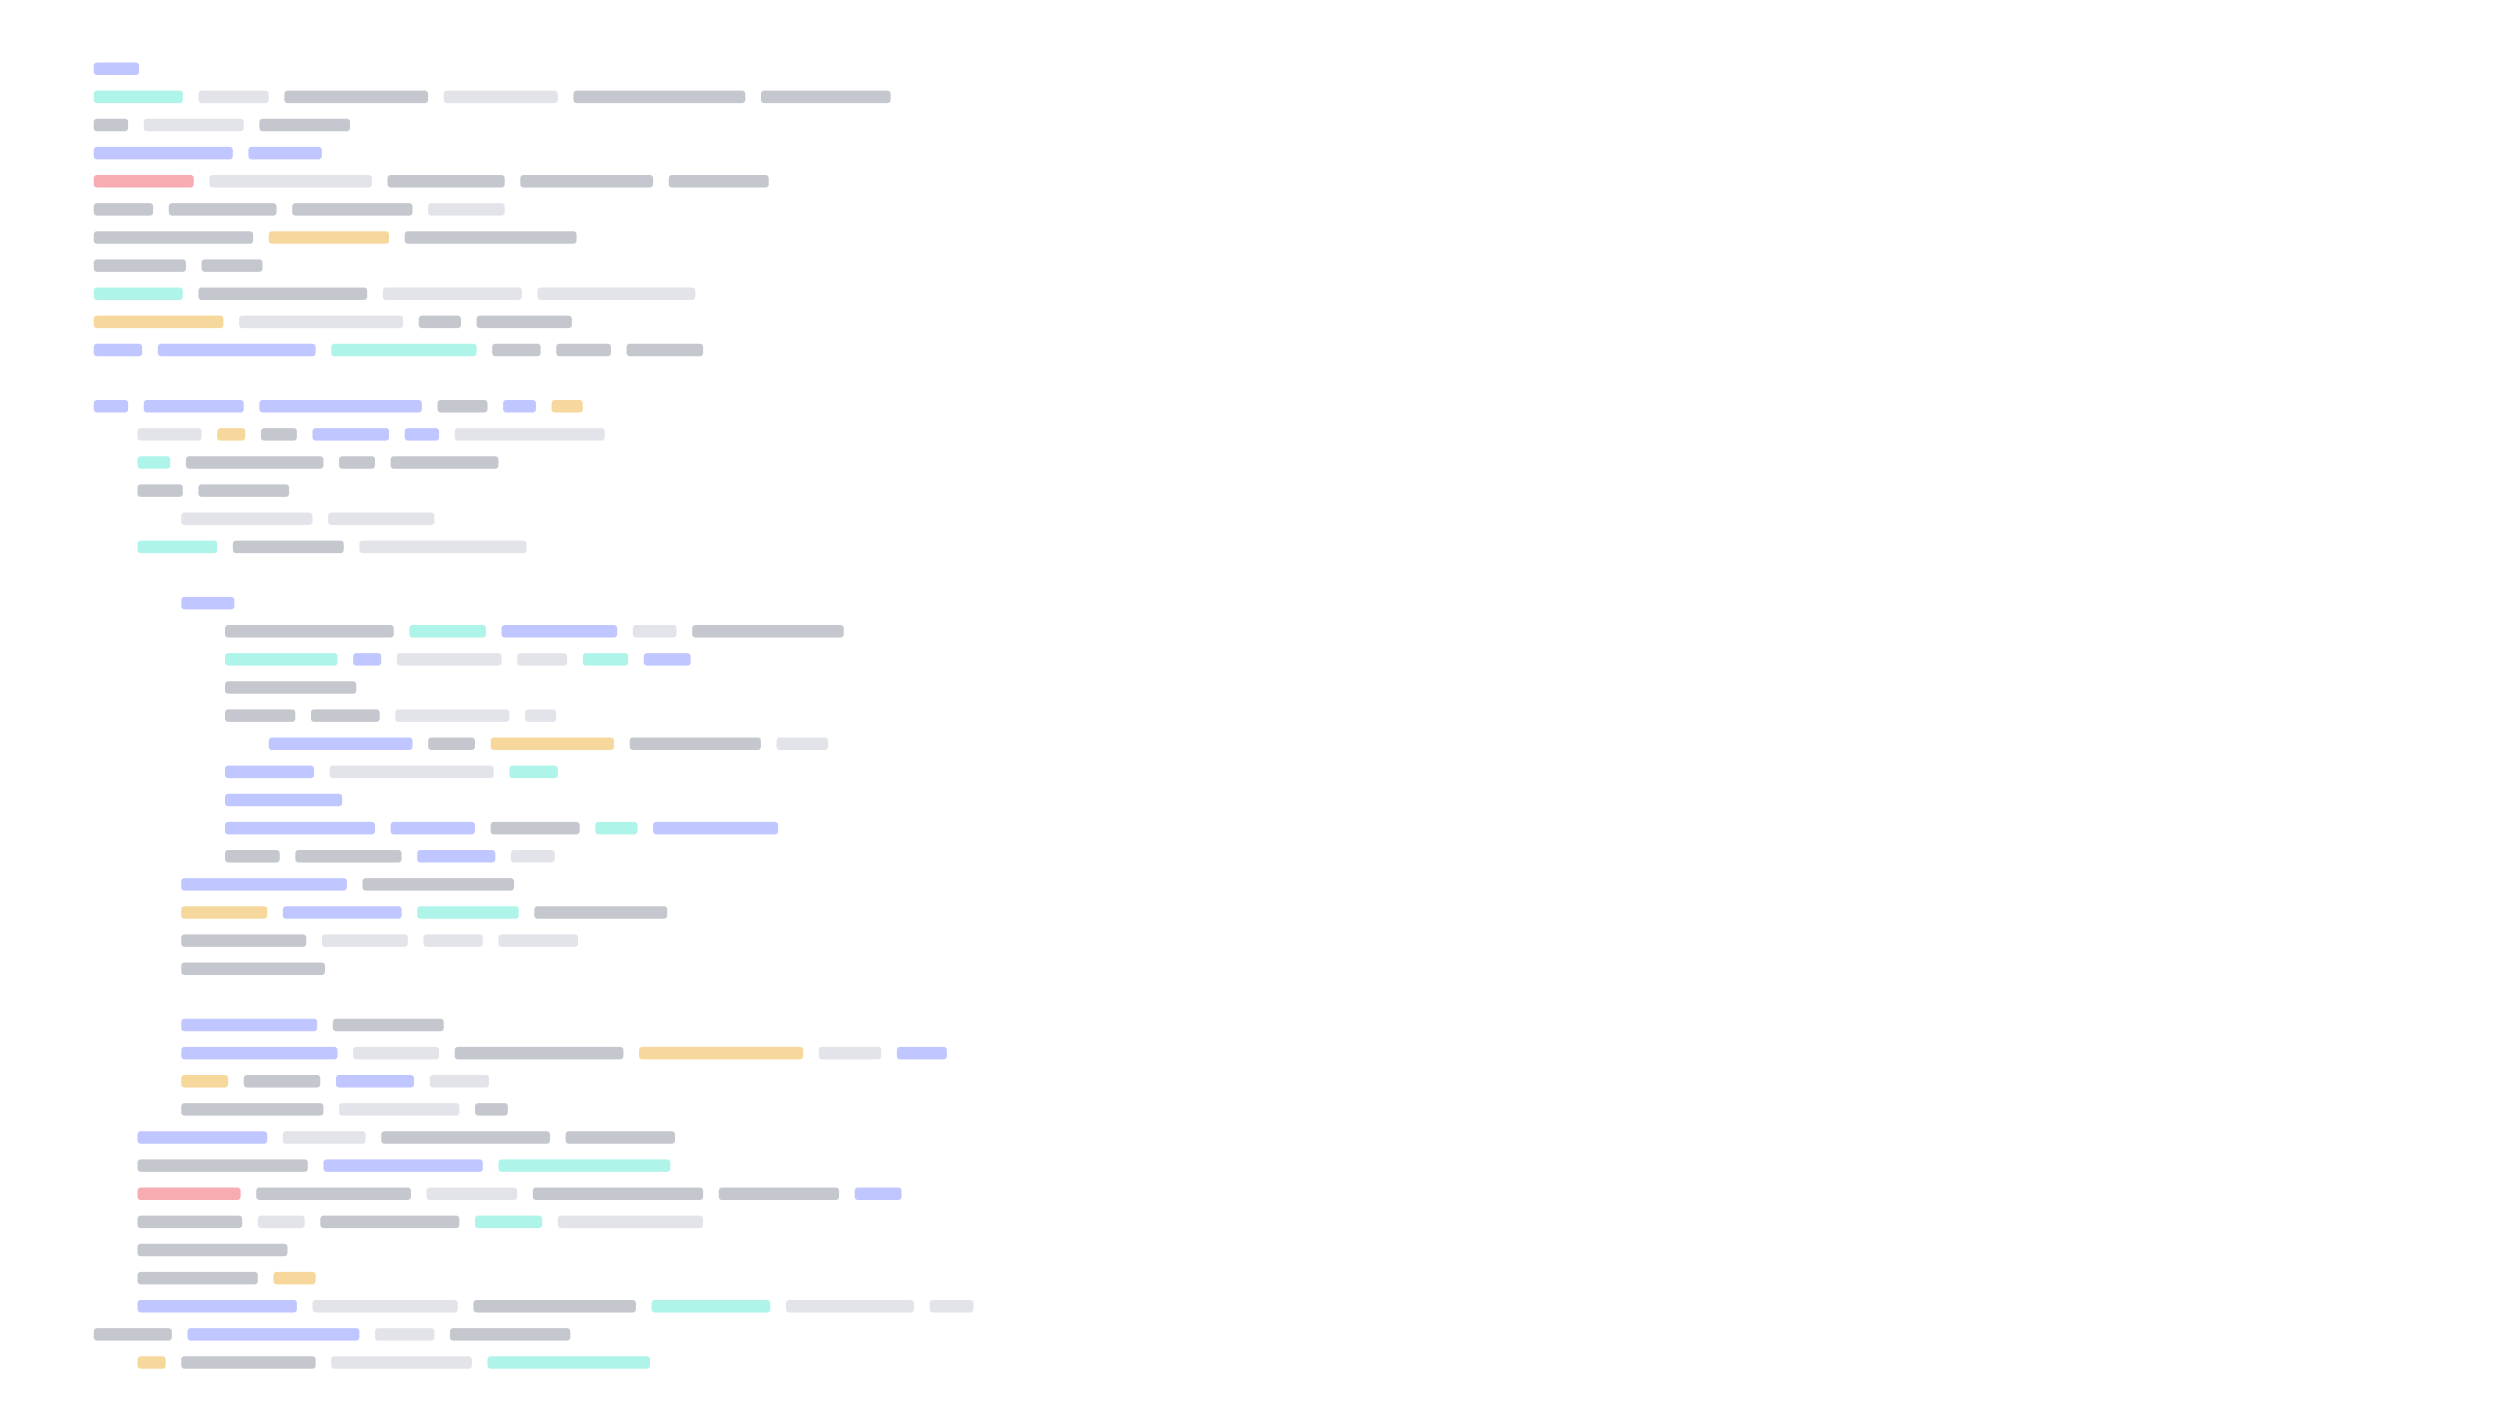
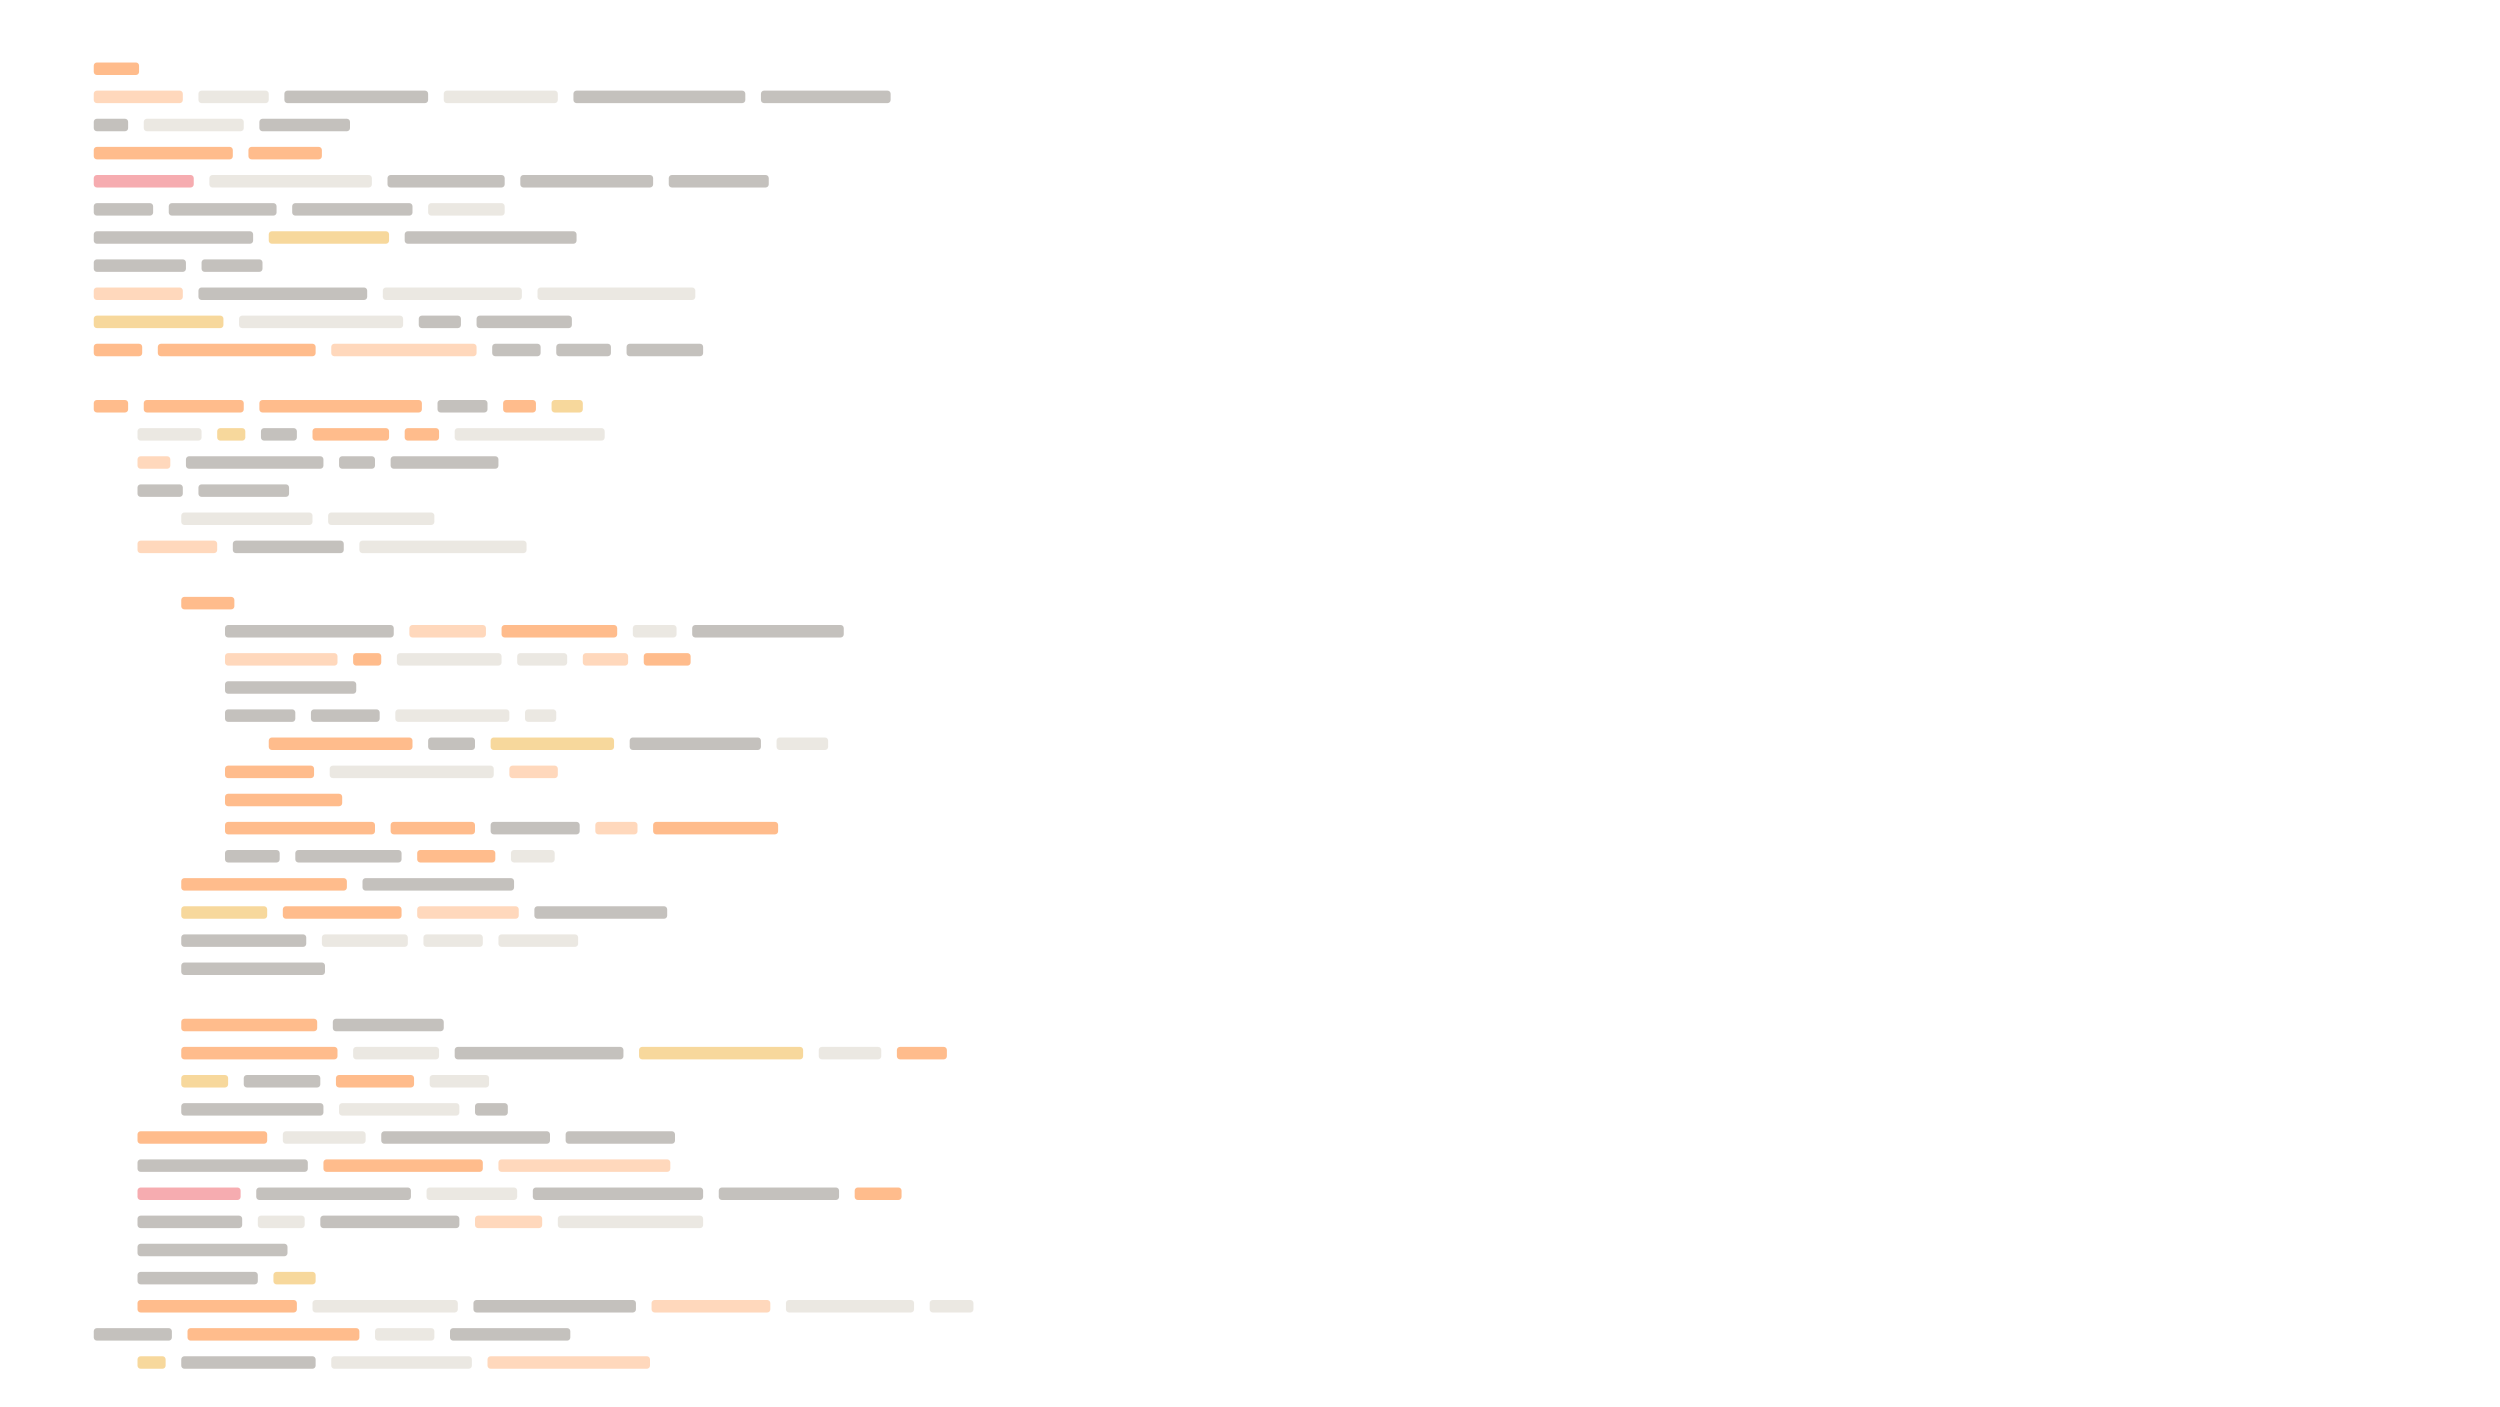
<svg xmlns="http://www.w3.org/2000/svg" viewBox="0 0 1600 900" preserveAspectRatio="xMidYMid slice">
  <defs />
  <g fill-opacity=".5">
-     <rect x="60" y="40" width="29" height="8" rx="2" fill="#828fff" />
-     <rect x="60" y="58" width="57" height="8" rx="2" fill="#5eead4" />
-     <rect x="127" y="58" width="45" height="8" rx="2" fill="#c6cbd6" />
-     <rect x="182" y="58" width="92" height="8" rx="2" fill="#8a909d" />
-     <rect x="284" y="58" width="73" height="8" rx="2" fill="#c6cbd6" />
-     <rect x="367" y="58" width="110" height="8" rx="2" fill="#8a909d" />
-     <rect x="487" y="58" width="83" height="8" rx="2" fill="#8a909d" />
-     <rect x="60" y="76" width="22" height="8" rx="2" fill="#8a909d" />
-     <rect x="92" y="76" width="64" height="8" rx="2" fill="#c6cbd6" />
-     <rect x="166" y="76" width="58" height="8" rx="2" fill="#8a909d" />
-     <rect x="60" y="94" width="89" height="8" rx="2" fill="#828fff" />
-     <rect x="159" y="94" width="47" height="8" rx="2" fill="#828fff" />
+     <rect x="60" y="40" width="29" height="8" rx="2" fill="#ff7a1a" />
+     <rect x="60" y="58" width="57" height="8" rx="2" fill="#ffb27a" />
+     <rect x="127" y="58" width="45" height="8" rx="2" fill="#d9d2c7" />
+     <rect x="182" y="58" width="92" height="8" rx="2" fill="#8a857d" />
+     <rect x="284" y="58" width="73" height="8" rx="2" fill="#d9d2c7" />
+     <rect x="367" y="58" width="110" height="8" rx="2" fill="#8a857d" />
+     <rect x="487" y="58" width="83" height="8" rx="2" fill="#8a857d" />
+     <rect x="60" y="76" width="22" height="8" rx="2" fill="#8a857d" />
+     <rect x="92" y="76" width="64" height="8" rx="2" fill="#d9d2c7" />
+     <rect x="166" y="76" width="58" height="8" rx="2" fill="#8a857d" />
+     <rect x="60" y="94" width="89" height="8" rx="2" fill="#ff7a1a" />
+     <rect x="159" y="94" width="47" height="8" rx="2" fill="#ff7a1a" />
    <rect x="60" y="112" width="64" height="8" rx="2" fill="#ef5b62" />
-     <rect x="134" y="112" width="104" height="8" rx="2" fill="#c6cbd6" />
-     <rect x="248" y="112" width="75" height="8" rx="2" fill="#8a909d" />
-     <rect x="333" y="112" width="85" height="8" rx="2" fill="#8a909d" />
-     <rect x="428" y="112" width="64" height="8" rx="2" fill="#8a909d" />
-     <rect x="60" y="130" width="38" height="8" rx="2" fill="#8a909d" />
-     <rect x="108" y="130" width="69" height="8" rx="2" fill="#8a909d" />
-     <rect x="187" y="130" width="77" height="8" rx="2" fill="#8a909d" />
-     <rect x="274" y="130" width="49" height="8" rx="2" fill="#c6cbd6" />
-     <rect x="60" y="148" width="102" height="8" rx="2" fill="#8a909d" />
+     <rect x="134" y="112" width="104" height="8" rx="2" fill="#d9d2c7" />
+     <rect x="248" y="112" width="75" height="8" rx="2" fill="#8a857d" />
+     <rect x="333" y="112" width="85" height="8" rx="2" fill="#8a857d" />
+     <rect x="428" y="112" width="64" height="8" rx="2" fill="#8a857d" />
+     <rect x="60" y="130" width="38" height="8" rx="2" fill="#8a857d" />
+     <rect x="108" y="130" width="69" height="8" rx="2" fill="#8a857d" />
+     <rect x="187" y="130" width="77" height="8" rx="2" fill="#8a857d" />
+     <rect x="274" y="130" width="49" height="8" rx="2" fill="#d9d2c7" />
+     <rect x="60" y="148" width="102" height="8" rx="2" fill="#8a857d" />
    <rect x="172" y="148" width="77" height="8" rx="2" fill="#f0b23a" />
-     <rect x="259" y="148" width="110" height="8" rx="2" fill="#8a909d" />
-     <rect x="60" y="166" width="59" height="8" rx="2" fill="#8a909d" />
-     <rect x="129" y="166" width="39" height="8" rx="2" fill="#8a909d" />
-     <rect x="60" y="184" width="57" height="8" rx="2" fill="#5eead4" />
-     <rect x="127" y="184" width="108" height="8" rx="2" fill="#8a909d" />
-     <rect x="245" y="184" width="89" height="8" rx="2" fill="#c6cbd6" />
-     <rect x="344" y="184" width="101" height="8" rx="2" fill="#c6cbd6" />
+     <rect x="259" y="148" width="110" height="8" rx="2" fill="#8a857d" />
+     <rect x="60" y="166" width="59" height="8" rx="2" fill="#8a857d" />
+     <rect x="129" y="166" width="39" height="8" rx="2" fill="#8a857d" />
+     <rect x="60" y="184" width="57" height="8" rx="2" fill="#ffb27a" />
+     <rect x="127" y="184" width="108" height="8" rx="2" fill="#8a857d" />
+     <rect x="245" y="184" width="89" height="8" rx="2" fill="#d9d2c7" />
+     <rect x="344" y="184" width="101" height="8" rx="2" fill="#d9d2c7" />
    <rect x="60" y="202" width="83" height="8" rx="2" fill="#f0b23a" />
-     <rect x="153" y="202" width="105" height="8" rx="2" fill="#c6cbd6" />
-     <rect x="268" y="202" width="27" height="8" rx="2" fill="#8a909d" />
-     <rect x="305" y="202" width="61" height="8" rx="2" fill="#8a909d" />
-     <rect x="60" y="220" width="31" height="8" rx="2" fill="#828fff" />
-     <rect x="101" y="220" width="101" height="8" rx="2" fill="#828fff" />
-     <rect x="212" y="220" width="93" height="8" rx="2" fill="#5eead4" />
-     <rect x="315" y="220" width="31" height="8" rx="2" fill="#8a909d" />
-     <rect x="356" y="220" width="35" height="8" rx="2" fill="#8a909d" />
-     <rect x="401" y="220" width="49" height="8" rx="2" fill="#8a909d" />
-     <rect x="60" y="256" width="22" height="8" rx="2" fill="#828fff" />
-     <rect x="92" y="256" width="64" height="8" rx="2" fill="#828fff" />
-     <rect x="166" y="256" width="104" height="8" rx="2" fill="#828fff" />
-     <rect x="280" y="256" width="32" height="8" rx="2" fill="#8a909d" />
-     <rect x="322" y="256" width="21" height="8" rx="2" fill="#828fff" />
+     <rect x="153" y="202" width="105" height="8" rx="2" fill="#d9d2c7" />
+     <rect x="268" y="202" width="27" height="8" rx="2" fill="#8a857d" />
+     <rect x="305" y="202" width="61" height="8" rx="2" fill="#8a857d" />
+     <rect x="60" y="220" width="31" height="8" rx="2" fill="#ff7a1a" />
+     <rect x="101" y="220" width="101" height="8" rx="2" fill="#ff7a1a" />
+     <rect x="212" y="220" width="93" height="8" rx="2" fill="#ffb27a" />
+     <rect x="315" y="220" width="31" height="8" rx="2" fill="#8a857d" />
+     <rect x="356" y="220" width="35" height="8" rx="2" fill="#8a857d" />
+     <rect x="401" y="220" width="49" height="8" rx="2" fill="#8a857d" />
+     <rect x="60" y="256" width="22" height="8" rx="2" fill="#ff7a1a" />
+     <rect x="92" y="256" width="64" height="8" rx="2" fill="#ff7a1a" />
+     <rect x="166" y="256" width="104" height="8" rx="2" fill="#ff7a1a" />
+     <rect x="280" y="256" width="32" height="8" rx="2" fill="#8a857d" />
+     <rect x="322" y="256" width="21" height="8" rx="2" fill="#ff7a1a" />
    <rect x="353" y="256" width="20" height="8" rx="2" fill="#f0b23a" />
-     <rect x="88" y="274" width="41" height="8" rx="2" fill="#c6cbd6" />
+     <rect x="88" y="274" width="41" height="8" rx="2" fill="#d9d2c7" />
    <rect x="139" y="274" width="18" height="8" rx="2" fill="#f0b23a" />
-     <rect x="167" y="274" width="23" height="8" rx="2" fill="#8a909d" />
-     <rect x="200" y="274" width="49" height="8" rx="2" fill="#828fff" />
-     <rect x="259" y="274" width="22" height="8" rx="2" fill="#828fff" />
-     <rect x="291" y="274" width="96" height="8" rx="2" fill="#c6cbd6" />
-     <rect x="88" y="292" width="21" height="8" rx="2" fill="#5eead4" />
-     <rect x="119" y="292" width="88" height="8" rx="2" fill="#8a909d" />
-     <rect x="217" y="292" width="23" height="8" rx="2" fill="#8a909d" />
-     <rect x="250" y="292" width="69" height="8" rx="2" fill="#8a909d" />
-     <rect x="88" y="310" width="29" height="8" rx="2" fill="#8a909d" />
-     <rect x="127" y="310" width="58" height="8" rx="2" fill="#8a909d" />
-     <rect x="116" y="328" width="84" height="8" rx="2" fill="#c6cbd6" />
-     <rect x="210" y="328" width="68" height="8" rx="2" fill="#c6cbd6" />
-     <rect x="88" y="346" width="51" height="8" rx="2" fill="#5eead4" />
-     <rect x="149" y="346" width="71" height="8" rx="2" fill="#8a909d" />
-     <rect x="230" y="346" width="107" height="8" rx="2" fill="#c6cbd6" />
-     <rect x="116" y="382" width="34" height="8" rx="2" fill="#828fff" />
-     <rect x="144" y="400" width="108" height="8" rx="2" fill="#8a909d" />
-     <rect x="262" y="400" width="49" height="8" rx="2" fill="#5eead4" />
-     <rect x="321" y="400" width="74" height="8" rx="2" fill="#828fff" />
-     <rect x="405" y="400" width="28" height="8" rx="2" fill="#c6cbd6" />
-     <rect x="443" y="400" width="97" height="8" rx="2" fill="#8a909d" />
-     <rect x="144" y="418" width="72" height="8" rx="2" fill="#5eead4" />
-     <rect x="226" y="418" width="18" height="8" rx="2" fill="#828fff" />
-     <rect x="254" y="418" width="67" height="8" rx="2" fill="#c6cbd6" />
-     <rect x="331" y="418" width="32" height="8" rx="2" fill="#c6cbd6" />
-     <rect x="373" y="418" width="29" height="8" rx="2" fill="#5eead4" />
-     <rect x="412" y="418" width="30" height="8" rx="2" fill="#828fff" />
-     <rect x="144" y="436" width="84" height="8" rx="2" fill="#8a909d" />
-     <rect x="144" y="454" width="45" height="8" rx="2" fill="#8a909d" />
-     <rect x="199" y="454" width="44" height="8" rx="2" fill="#8a909d" />
-     <rect x="253" y="454" width="73" height="8" rx="2" fill="#c6cbd6" />
-     <rect x="336" y="454" width="20" height="8" rx="2" fill="#c6cbd6" />
-     <rect x="172" y="472" width="92" height="8" rx="2" fill="#828fff" />
-     <rect x="274" y="472" width="30" height="8" rx="2" fill="#8a909d" />
+     <rect x="167" y="274" width="23" height="8" rx="2" fill="#8a857d" />
+     <rect x="200" y="274" width="49" height="8" rx="2" fill="#ff7a1a" />
+     <rect x="259" y="274" width="22" height="8" rx="2" fill="#ff7a1a" />
+     <rect x="291" y="274" width="96" height="8" rx="2" fill="#d9d2c7" />
+     <rect x="88" y="292" width="21" height="8" rx="2" fill="#ffb27a" />
+     <rect x="119" y="292" width="88" height="8" rx="2" fill="#8a857d" />
+     <rect x="217" y="292" width="23" height="8" rx="2" fill="#8a857d" />
+     <rect x="250" y="292" width="69" height="8" rx="2" fill="#8a857d" />
+     <rect x="88" y="310" width="29" height="8" rx="2" fill="#8a857d" />
+     <rect x="127" y="310" width="58" height="8" rx="2" fill="#8a857d" />
+     <rect x="116" y="328" width="84" height="8" rx="2" fill="#d9d2c7" />
+     <rect x="210" y="328" width="68" height="8" rx="2" fill="#d9d2c7" />
+     <rect x="88" y="346" width="51" height="8" rx="2" fill="#ffb27a" />
+     <rect x="149" y="346" width="71" height="8" rx="2" fill="#8a857d" />
+     <rect x="230" y="346" width="107" height="8" rx="2" fill="#d9d2c7" />
+     <rect x="116" y="382" width="34" height="8" rx="2" fill="#ff7a1a" />
+     <rect x="144" y="400" width="108" height="8" rx="2" fill="#8a857d" />
+     <rect x="262" y="400" width="49" height="8" rx="2" fill="#ffb27a" />
+     <rect x="321" y="400" width="74" height="8" rx="2" fill="#ff7a1a" />
+     <rect x="405" y="400" width="28" height="8" rx="2" fill="#d9d2c7" />
+     <rect x="443" y="400" width="97" height="8" rx="2" fill="#8a857d" />
+     <rect x="144" y="418" width="72" height="8" rx="2" fill="#ffb27a" />
+     <rect x="226" y="418" width="18" height="8" rx="2" fill="#ff7a1a" />
+     <rect x="254" y="418" width="67" height="8" rx="2" fill="#d9d2c7" />
+     <rect x="331" y="418" width="32" height="8" rx="2" fill="#d9d2c7" />
+     <rect x="373" y="418" width="29" height="8" rx="2" fill="#ffb27a" />
+     <rect x="412" y="418" width="30" height="8" rx="2" fill="#ff7a1a" />
+     <rect x="144" y="436" width="84" height="8" rx="2" fill="#8a857d" />
+     <rect x="144" y="454" width="45" height="8" rx="2" fill="#8a857d" />
+     <rect x="199" y="454" width="44" height="8" rx="2" fill="#8a857d" />
+     <rect x="253" y="454" width="73" height="8" rx="2" fill="#d9d2c7" />
+     <rect x="336" y="454" width="20" height="8" rx="2" fill="#d9d2c7" />
+     <rect x="172" y="472" width="92" height="8" rx="2" fill="#ff7a1a" />
+     <rect x="274" y="472" width="30" height="8" rx="2" fill="#8a857d" />
    <rect x="314" y="472" width="79" height="8" rx="2" fill="#f0b23a" />
-     <rect x="403" y="472" width="84" height="8" rx="2" fill="#8a909d" />
-     <rect x="497" y="472" width="33" height="8" rx="2" fill="#c6cbd6" />
-     <rect x="144" y="490" width="57" height="8" rx="2" fill="#828fff" />
-     <rect x="211" y="490" width="105" height="8" rx="2" fill="#c6cbd6" />
-     <rect x="326" y="490" width="31" height="8" rx="2" fill="#5eead4" />
-     <rect x="144" y="508" width="75" height="8" rx="2" fill="#828fff" />
-     <rect x="144" y="526" width="96" height="8" rx="2" fill="#828fff" />
-     <rect x="250" y="526" width="54" height="8" rx="2" fill="#828fff" />
-     <rect x="314" y="526" width="57" height="8" rx="2" fill="#8a909d" />
-     <rect x="381" y="526" width="27" height="8" rx="2" fill="#5eead4" />
-     <rect x="418" y="526" width="80" height="8" rx="2" fill="#828fff" />
-     <rect x="144" y="544" width="35" height="8" rx="2" fill="#8a909d" />
-     <rect x="189" y="544" width="68" height="8" rx="2" fill="#8a909d" />
-     <rect x="267" y="544" width="50" height="8" rx="2" fill="#828fff" />
-     <rect x="327" y="544" width="28" height="8" rx="2" fill="#c6cbd6" />
-     <rect x="116" y="562" width="106" height="8" rx="2" fill="#828fff" />
-     <rect x="232" y="562" width="97" height="8" rx="2" fill="#8a909d" />
+     <rect x="403" y="472" width="84" height="8" rx="2" fill="#8a857d" />
+     <rect x="497" y="472" width="33" height="8" rx="2" fill="#d9d2c7" />
+     <rect x="144" y="490" width="57" height="8" rx="2" fill="#ff7a1a" />
+     <rect x="211" y="490" width="105" height="8" rx="2" fill="#d9d2c7" />
+     <rect x="326" y="490" width="31" height="8" rx="2" fill="#ffb27a" />
+     <rect x="144" y="508" width="75" height="8" rx="2" fill="#ff7a1a" />
+     <rect x="144" y="526" width="96" height="8" rx="2" fill="#ff7a1a" />
+     <rect x="250" y="526" width="54" height="8" rx="2" fill="#ff7a1a" />
+     <rect x="314" y="526" width="57" height="8" rx="2" fill="#8a857d" />
+     <rect x="381" y="526" width="27" height="8" rx="2" fill="#ffb27a" />
+     <rect x="418" y="526" width="80" height="8" rx="2" fill="#ff7a1a" />
+     <rect x="144" y="544" width="35" height="8" rx="2" fill="#8a857d" />
+     <rect x="189" y="544" width="68" height="8" rx="2" fill="#8a857d" />
+     <rect x="267" y="544" width="50" height="8" rx="2" fill="#ff7a1a" />
+     <rect x="327" y="544" width="28" height="8" rx="2" fill="#d9d2c7" />
+     <rect x="116" y="562" width="106" height="8" rx="2" fill="#ff7a1a" />
+     <rect x="232" y="562" width="97" height="8" rx="2" fill="#8a857d" />
    <rect x="116" y="580" width="55" height="8" rx="2" fill="#f0b23a" />
-     <rect x="181" y="580" width="76" height="8" rx="2" fill="#828fff" />
-     <rect x="267" y="580" width="65" height="8" rx="2" fill="#5eead4" />
-     <rect x="342" y="580" width="85" height="8" rx="2" fill="#8a909d" />
-     <rect x="116" y="598" width="80" height="8" rx="2" fill="#8a909d" />
-     <rect x="206" y="598" width="55" height="8" rx="2" fill="#c6cbd6" />
-     <rect x="271" y="598" width="38" height="8" rx="2" fill="#c6cbd6" />
-     <rect x="319" y="598" width="51" height="8" rx="2" fill="#c6cbd6" />
-     <rect x="116" y="616" width="92" height="8" rx="2" fill="#8a909d" />
-     <rect x="116" y="652" width="87" height="8" rx="2" fill="#828fff" />
-     <rect x="213" y="652" width="71" height="8" rx="2" fill="#8a909d" />
-     <rect x="116" y="670" width="100" height="8" rx="2" fill="#828fff" />
-     <rect x="226" y="670" width="55" height="8" rx="2" fill="#c6cbd6" />
-     <rect x="291" y="670" width="108" height="8" rx="2" fill="#8a909d" />
+     <rect x="181" y="580" width="76" height="8" rx="2" fill="#ff7a1a" />
+     <rect x="267" y="580" width="65" height="8" rx="2" fill="#ffb27a" />
+     <rect x="342" y="580" width="85" height="8" rx="2" fill="#8a857d" />
+     <rect x="116" y="598" width="80" height="8" rx="2" fill="#8a857d" />
+     <rect x="206" y="598" width="55" height="8" rx="2" fill="#d9d2c7" />
+     <rect x="271" y="598" width="38" height="8" rx="2" fill="#d9d2c7" />
+     <rect x="319" y="598" width="51" height="8" rx="2" fill="#d9d2c7" />
+     <rect x="116" y="616" width="92" height="8" rx="2" fill="#8a857d" />
+     <rect x="116" y="652" width="87" height="8" rx="2" fill="#ff7a1a" />
+     <rect x="213" y="652" width="71" height="8" rx="2" fill="#8a857d" />
+     <rect x="116" y="670" width="100" height="8" rx="2" fill="#ff7a1a" />
+     <rect x="226" y="670" width="55" height="8" rx="2" fill="#d9d2c7" />
+     <rect x="291" y="670" width="108" height="8" rx="2" fill="#8a857d" />
    <rect x="409" y="670" width="105" height="8" rx="2" fill="#f0b23a" />
-     <rect x="524" y="670" width="40" height="8" rx="2" fill="#c6cbd6" />
-     <rect x="574" y="670" width="32" height="8" rx="2" fill="#828fff" />
+     <rect x="524" y="670" width="40" height="8" rx="2" fill="#d9d2c7" />
+     <rect x="574" y="670" width="32" height="8" rx="2" fill="#ff7a1a" />
    <rect x="116" y="688" width="30" height="8" rx="2" fill="#f0b23a" />
-     <rect x="156" y="688" width="49" height="8" rx="2" fill="#8a909d" />
-     <rect x="215" y="688" width="50" height="8" rx="2" fill="#828fff" />
-     <rect x="275" y="688" width="38" height="8" rx="2" fill="#c6cbd6" />
-     <rect x="116" y="706" width="91" height="8" rx="2" fill="#8a909d" />
-     <rect x="217" y="706" width="77" height="8" rx="2" fill="#c6cbd6" />
-     <rect x="304" y="706" width="21" height="8" rx="2" fill="#8a909d" />
-     <rect x="88" y="724" width="83" height="8" rx="2" fill="#828fff" />
-     <rect x="181" y="724" width="53" height="8" rx="2" fill="#c6cbd6" />
-     <rect x="244" y="724" width="108" height="8" rx="2" fill="#8a909d" />
-     <rect x="362" y="724" width="70" height="8" rx="2" fill="#8a909d" />
-     <rect x="88" y="742" width="109" height="8" rx="2" fill="#8a909d" />
-     <rect x="207" y="742" width="102" height="8" rx="2" fill="#828fff" />
-     <rect x="319" y="742" width="110" height="8" rx="2" fill="#5eead4" />
+     <rect x="156" y="688" width="49" height="8" rx="2" fill="#8a857d" />
+     <rect x="215" y="688" width="50" height="8" rx="2" fill="#ff7a1a" />
+     <rect x="275" y="688" width="38" height="8" rx="2" fill="#d9d2c7" />
+     <rect x="116" y="706" width="91" height="8" rx="2" fill="#8a857d" />
+     <rect x="217" y="706" width="77" height="8" rx="2" fill="#d9d2c7" />
+     <rect x="304" y="706" width="21" height="8" rx="2" fill="#8a857d" />
+     <rect x="88" y="724" width="83" height="8" rx="2" fill="#ff7a1a" />
+     <rect x="181" y="724" width="53" height="8" rx="2" fill="#d9d2c7" />
+     <rect x="244" y="724" width="108" height="8" rx="2" fill="#8a857d" />
+     <rect x="362" y="724" width="70" height="8" rx="2" fill="#8a857d" />
+     <rect x="88" y="742" width="109" height="8" rx="2" fill="#8a857d" />
+     <rect x="207" y="742" width="102" height="8" rx="2" fill="#ff7a1a" />
+     <rect x="319" y="742" width="110" height="8" rx="2" fill="#ffb27a" />
    <rect x="88" y="760" width="66" height="8" rx="2" fill="#ef5b62" />
-     <rect x="164" y="760" width="99" height="8" rx="2" fill="#8a909d" />
-     <rect x="273" y="760" width="58" height="8" rx="2" fill="#c6cbd6" />
-     <rect x="341" y="760" width="109" height="8" rx="2" fill="#8a909d" />
-     <rect x="460" y="760" width="77" height="8" rx="2" fill="#8a909d" />
-     <rect x="547" y="760" width="30" height="8" rx="2" fill="#828fff" />
-     <rect x="88" y="778" width="67" height="8" rx="2" fill="#8a909d" />
-     <rect x="165" y="778" width="30" height="8" rx="2" fill="#c6cbd6" />
-     <rect x="205" y="778" width="89" height="8" rx="2" fill="#8a909d" />
-     <rect x="304" y="778" width="43" height="8" rx="2" fill="#5eead4" />
-     <rect x="357" y="778" width="93" height="8" rx="2" fill="#c6cbd6" />
-     <rect x="88" y="796" width="96" height="8" rx="2" fill="#8a909d" />
-     <rect x="88" y="814" width="77" height="8" rx="2" fill="#8a909d" />
+     <rect x="164" y="760" width="99" height="8" rx="2" fill="#8a857d" />
+     <rect x="273" y="760" width="58" height="8" rx="2" fill="#d9d2c7" />
+     <rect x="341" y="760" width="109" height="8" rx="2" fill="#8a857d" />
+     <rect x="460" y="760" width="77" height="8" rx="2" fill="#8a857d" />
+     <rect x="547" y="760" width="30" height="8" rx="2" fill="#ff7a1a" />
+     <rect x="88" y="778" width="67" height="8" rx="2" fill="#8a857d" />
+     <rect x="165" y="778" width="30" height="8" rx="2" fill="#d9d2c7" />
+     <rect x="205" y="778" width="89" height="8" rx="2" fill="#8a857d" />
+     <rect x="304" y="778" width="43" height="8" rx="2" fill="#ffb27a" />
+     <rect x="357" y="778" width="93" height="8" rx="2" fill="#d9d2c7" />
+     <rect x="88" y="796" width="96" height="8" rx="2" fill="#8a857d" />
+     <rect x="88" y="814" width="77" height="8" rx="2" fill="#8a857d" />
    <rect x="175" y="814" width="27" height="8" rx="2" fill="#f0b23a" />
-     <rect x="88" y="832" width="102" height="8" rx="2" fill="#828fff" />
-     <rect x="200" y="832" width="93" height="8" rx="2" fill="#c6cbd6" />
-     <rect x="303" y="832" width="104" height="8" rx="2" fill="#8a909d" />
-     <rect x="417" y="832" width="76" height="8" rx="2" fill="#5eead4" />
-     <rect x="503" y="832" width="82" height="8" rx="2" fill="#c6cbd6" />
-     <rect x="595" y="832" width="28" height="8" rx="2" fill="#c6cbd6" />
-     <rect x="60" y="850" width="50" height="8" rx="2" fill="#8a909d" />
-     <rect x="120" y="850" width="110" height="8" rx="2" fill="#828fff" />
-     <rect x="240" y="850" width="38" height="8" rx="2" fill="#c6cbd6" />
-     <rect x="288" y="850" width="77" height="8" rx="2" fill="#8a909d" />
+     <rect x="88" y="832" width="102" height="8" rx="2" fill="#ff7a1a" />
+     <rect x="200" y="832" width="93" height="8" rx="2" fill="#d9d2c7" />
+     <rect x="303" y="832" width="104" height="8" rx="2" fill="#8a857d" />
+     <rect x="417" y="832" width="76" height="8" rx="2" fill="#ffb27a" />
+     <rect x="503" y="832" width="82" height="8" rx="2" fill="#d9d2c7" />
+     <rect x="595" y="832" width="28" height="8" rx="2" fill="#d9d2c7" />
+     <rect x="60" y="850" width="50" height="8" rx="2" fill="#8a857d" />
+     <rect x="120" y="850" width="110" height="8" rx="2" fill="#ff7a1a" />
+     <rect x="240" y="850" width="38" height="8" rx="2" fill="#d9d2c7" />
+     <rect x="288" y="850" width="77" height="8" rx="2" fill="#8a857d" />
    <rect x="88" y="868" width="18" height="8" rx="2" fill="#f0b23a" />
-     <rect x="116" y="868" width="86" height="8" rx="2" fill="#8a909d" />
-     <rect x="212" y="868" width="90" height="8" rx="2" fill="#c6cbd6" />
-     <rect x="312" y="868" width="104" height="8" rx="2" fill="#5eead4" />
+     <rect x="116" y="868" width="86" height="8" rx="2" fill="#8a857d" />
+     <rect x="212" y="868" width="90" height="8" rx="2" fill="#d9d2c7" />
+     <rect x="312" y="868" width="104" height="8" rx="2" fill="#ffb27a" />
  </g>
</svg>
